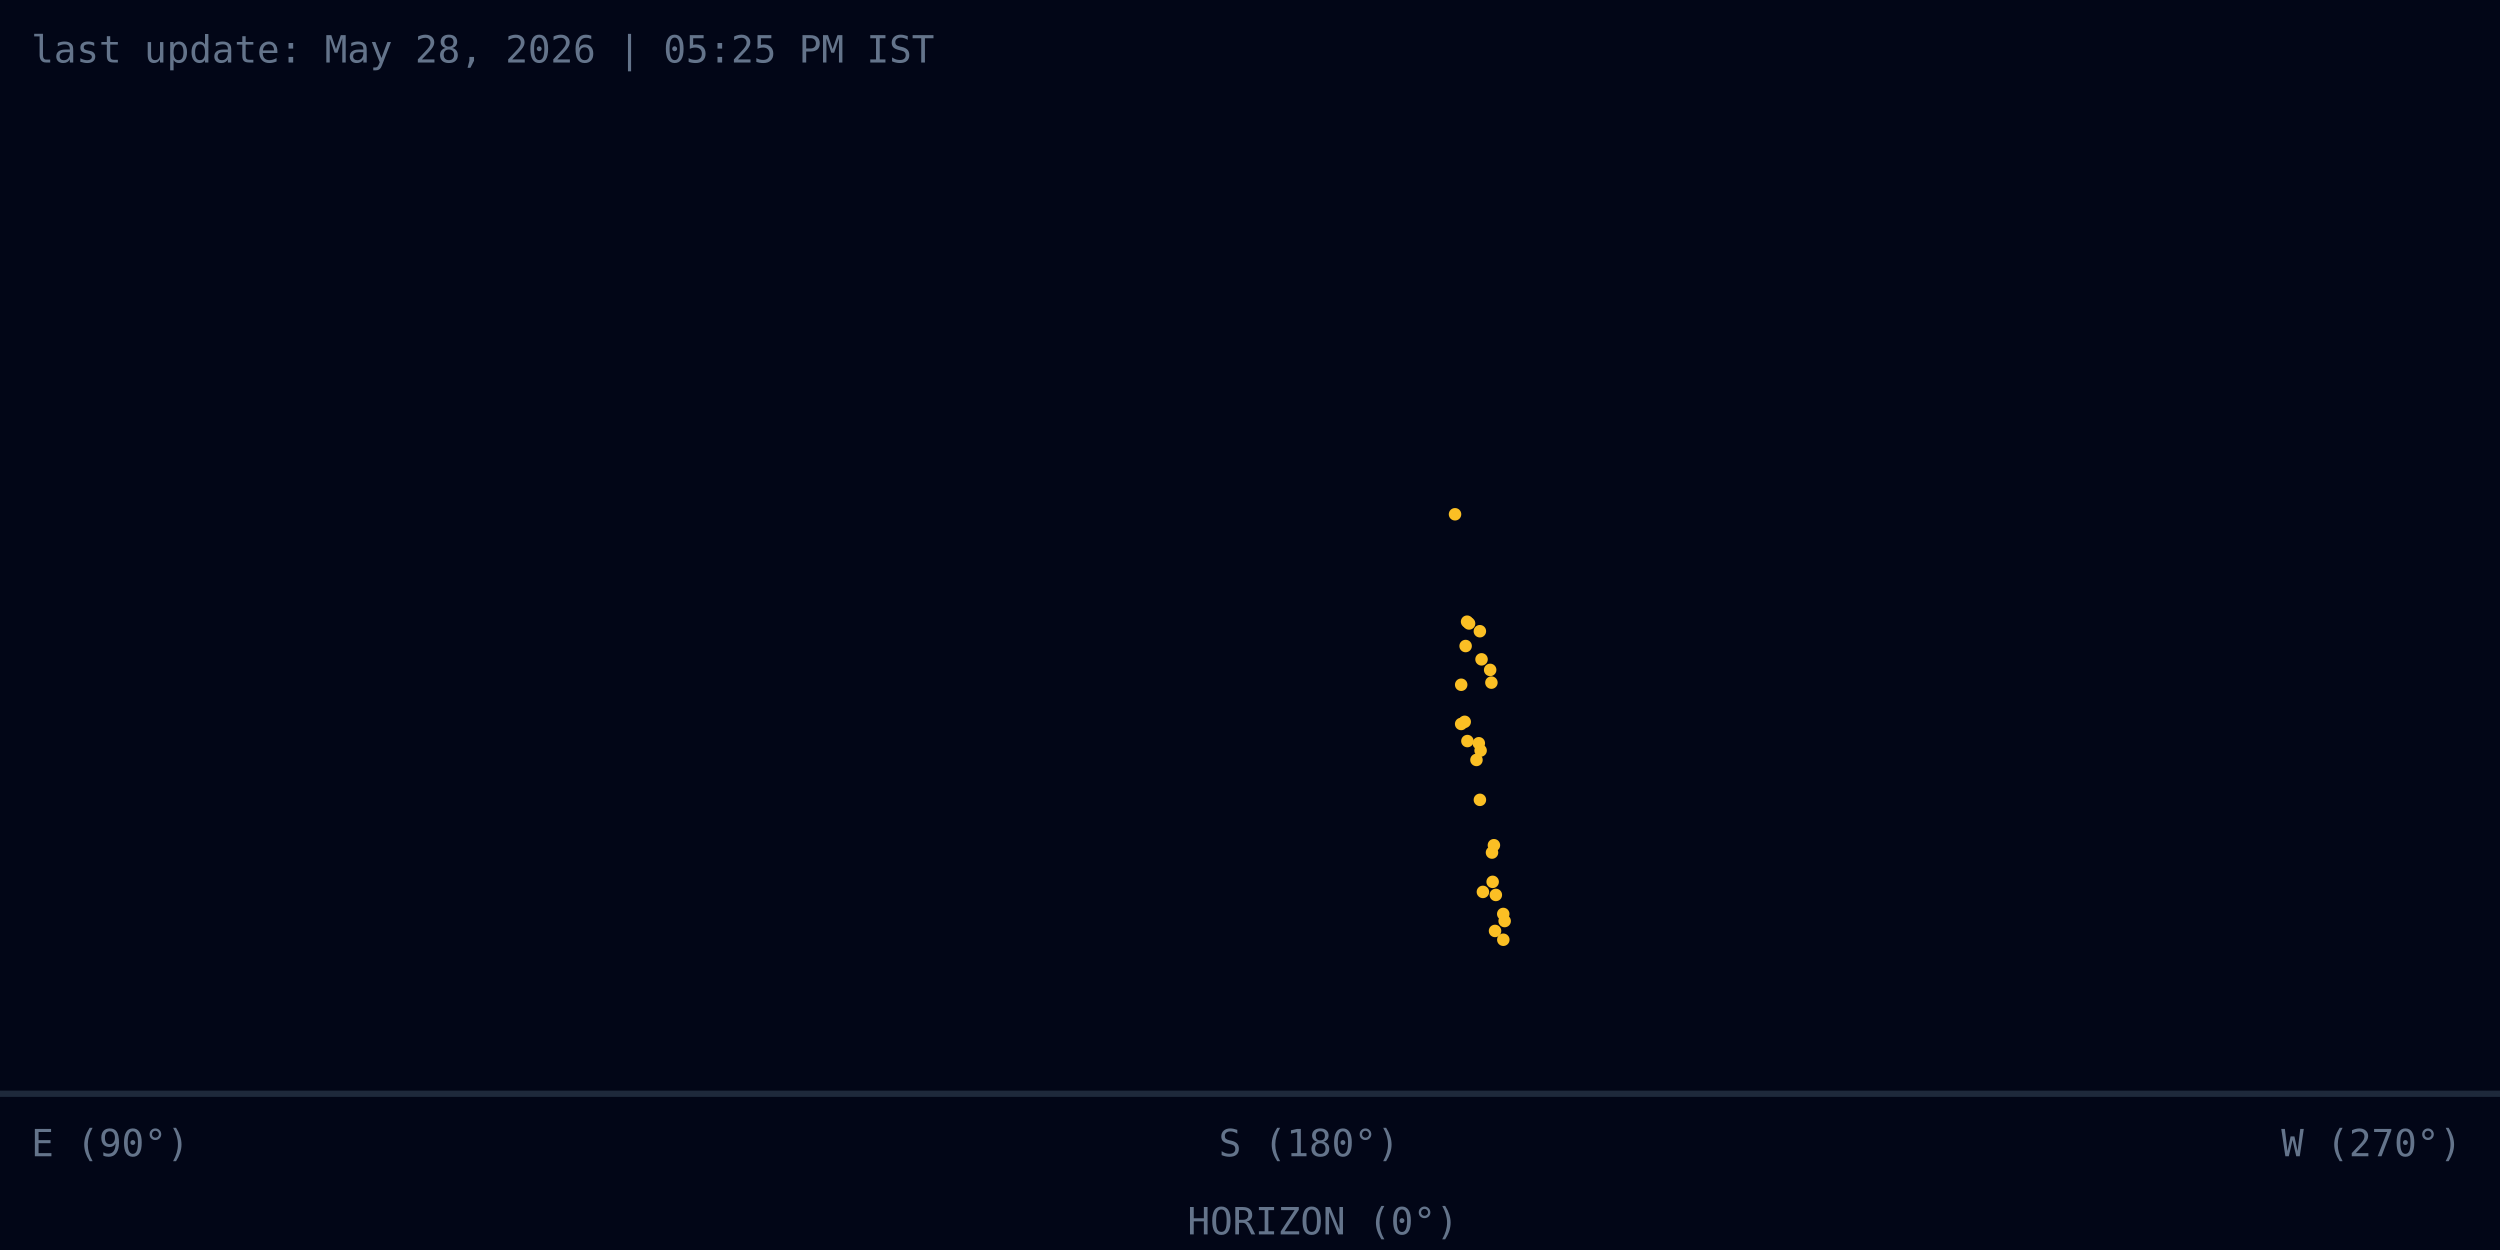
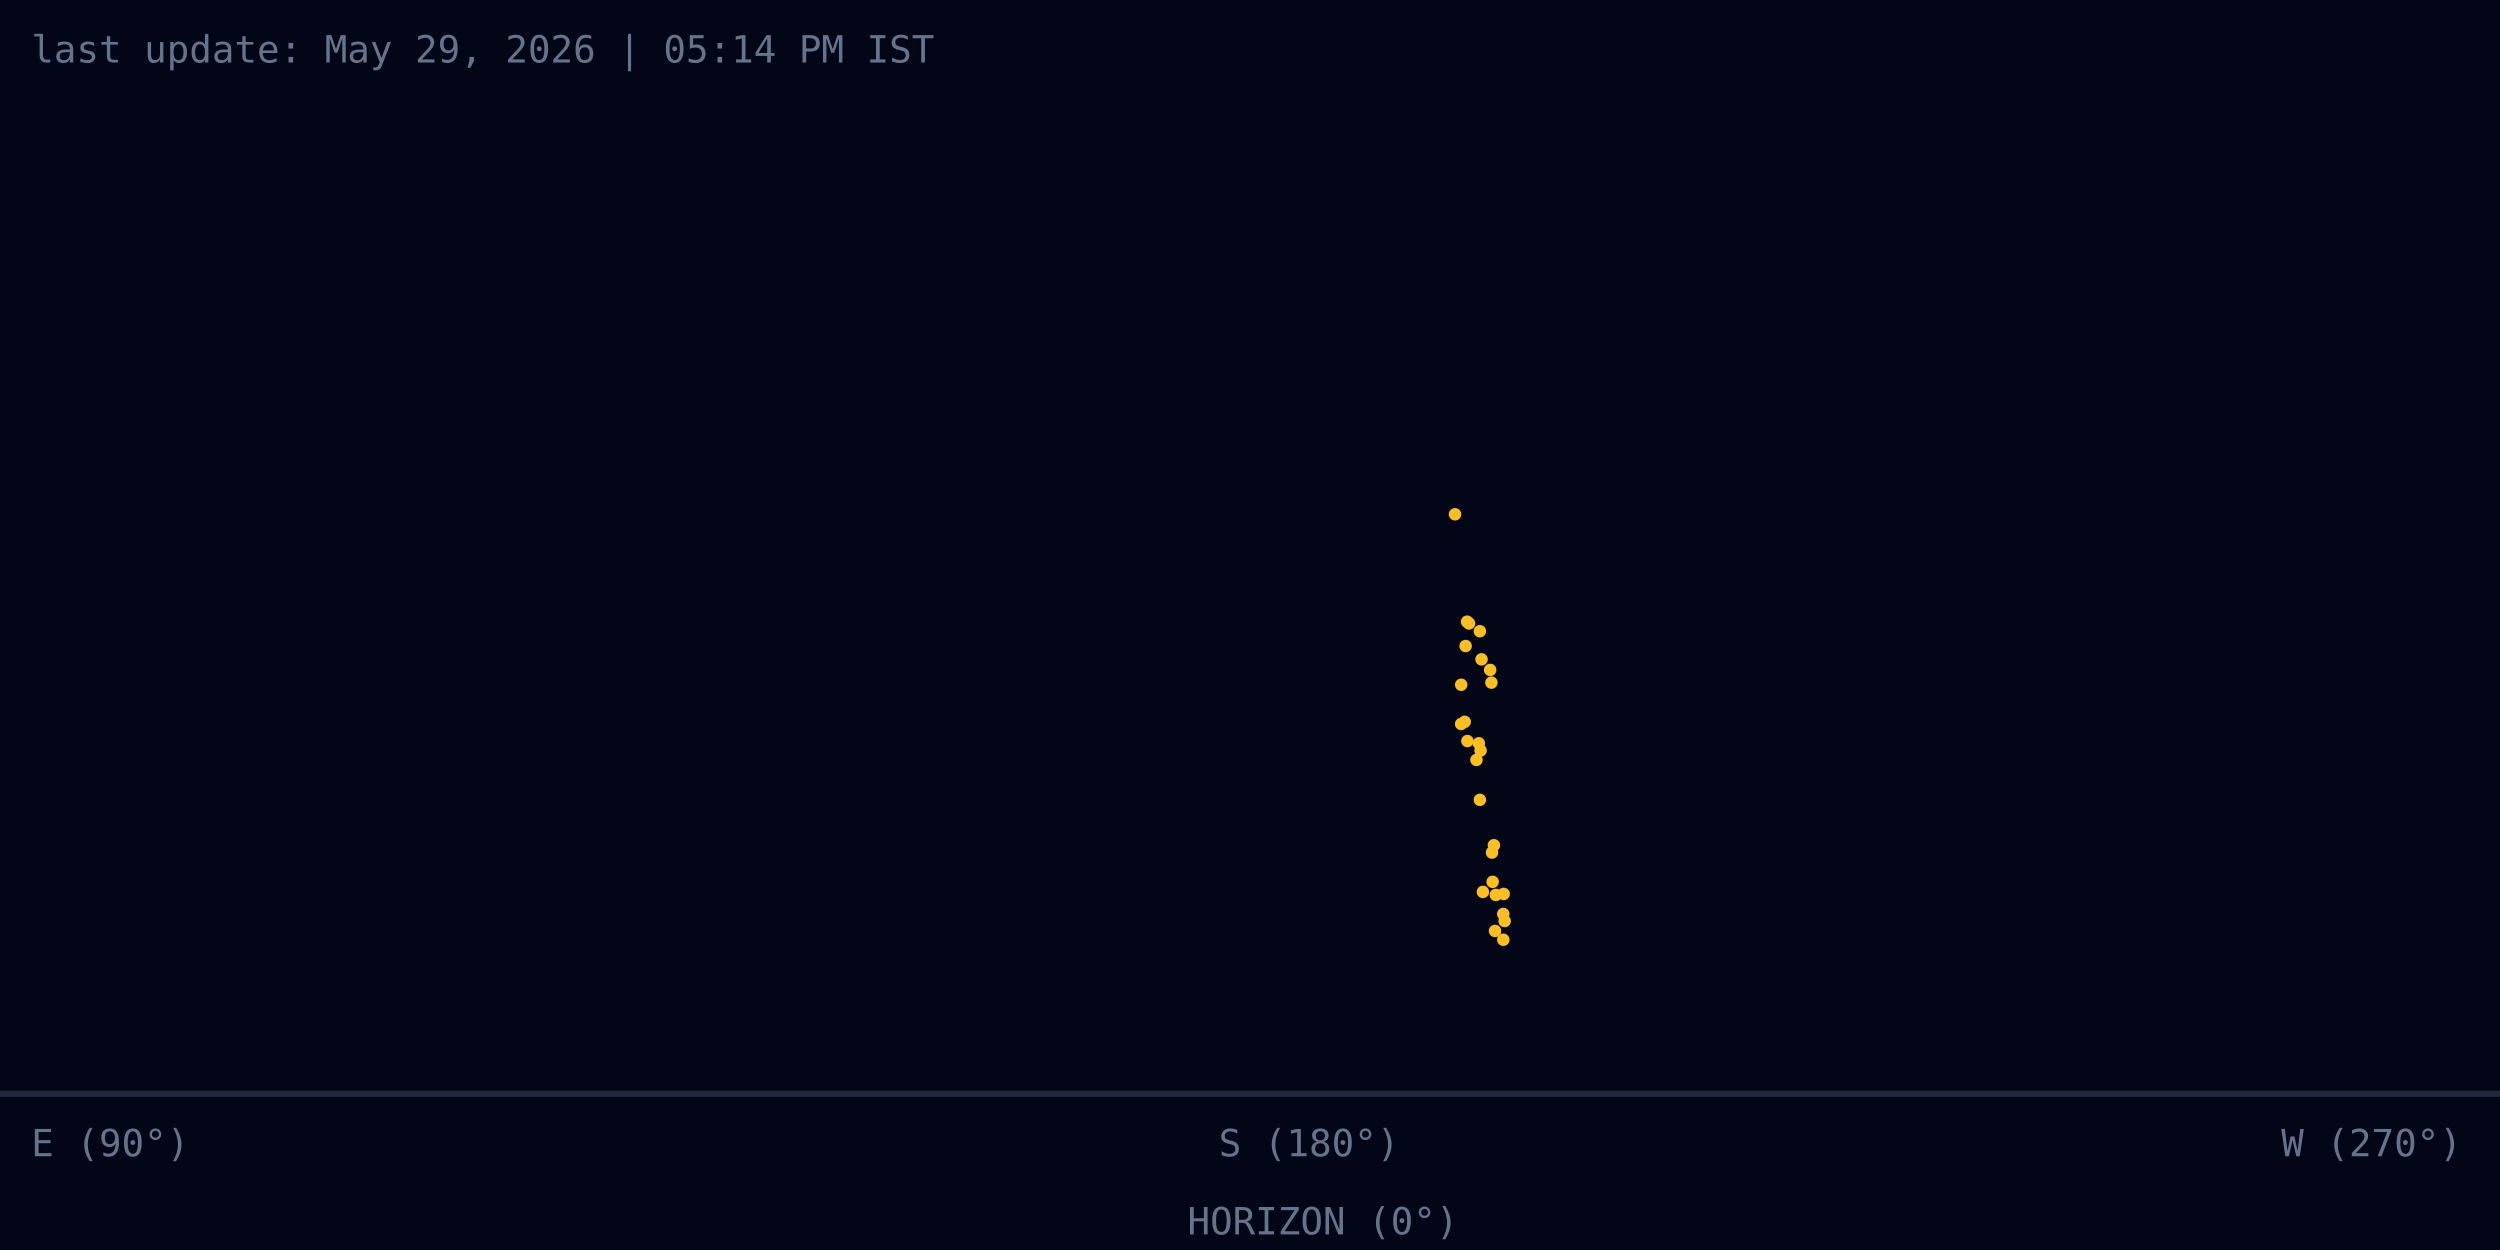
<svg xmlns="http://www.w3.org/2000/svg" width="800" height="400" viewBox="0 0 800 400">
  <rect width="800" height="400" fill="#020617" />
-   <text id="last-update" x="10" y="20" fill="#64748b" font-family="monospace">last update: May 28, 2026 | 05:25 PM IST</text>
+   <text id="last-update" x="10" y="20" fill="#64748b" font-family="monospace">last update: May 29, 2026 | 05:14 PM IST</text>
  <line x1="0" y1="350" x2="800" y2="350" stroke="#1e293b" stroke-width="2" />
  <text x="380" y="395" fill="#64748b" font-size="12" font-family="monospace">HORIZON (0°)</text>
  <text x="730" y="370" fill="#64748b" font-size="12" font-family="monospace">W (270°)</text>
  <text x="390" y="370" fill="#64748b" font-size="12" font-family="monospace">S (180°)</text>
  <text x="10" y="370" fill="#64748b" font-size="12" font-family="monospace">E (90°)</text>
  <g id="analemma-points">
    <circle cx=" 465.61" cy=" 164.57" r="2" fill="#fbbf24">
 </circle>
    <circle cx=" 467.57" cy=" 231.67" r="2" fill="#fbbf24">
 </circle>
    <circle cx=" 467.58" cy=" 219.12" r="2" fill="#fbbf24">
 </circle>
    <circle cx=" 468.71" cy=" 230.98" r="2" fill="#fbbf24">
 </circle>
    <circle cx=" 469.57" cy=" 237.14" r="2" fill="#fbbf24">
 </circle>
    <circle cx=" 469.00" cy=" 206.73" r="2" fill="#fbbf24">
 </circle>
    <circle cx=" 469.47" cy=" 198.94" r="2" fill="#fbbf24">
 </circle>
    <circle cx=" 470.10" cy=" 199.51" r="2" fill="#fbbf24">
 </circle>
    <circle cx=" 474.53" cy=" 285.41" r="2" fill="#fbbf24">
 </circle>
    <circle cx=" 472.47" cy=" 243.18" r="2" fill="#fbbf24">
 </circle>
    <circle cx=" 473.57" cy=" 255.95" r="2" fill="#fbbf24">
 </circle>
    <circle cx=" 473.22" cy=" 237.84" r="2" fill="#fbbf24">
 </circle>
    <circle cx=" 473.79" cy=" 240.17" r="2" fill="#fbbf24">
 </circle>
    <circle cx=" 473.56" cy=" 201.99" r="2" fill="#fbbf24">
 </circle>
    <circle cx=" 474.09" cy=" 210.99" r="2" fill="#fbbf24">
 </circle>
    <circle cx=" 478.41" cy=" 297.90" r="2" fill="#fbbf24">
 </circle>
    <circle cx=" 477.65" cy=" 282.19" r="2" fill="#fbbf24">
 </circle>
    <circle cx=" 477.44" cy=" 272.82" r="2" fill="#fbbf24">
 </circle>
    <circle cx=" 478.67" cy=" 286.38" r="2" fill="#fbbf24">
 </circle>
    <circle cx=" 478.05" cy=" 270.47" r="2" fill="#fbbf24">
 </circle>
    <circle cx=" 476.85" cy=" 214.37" r="2" fill="#fbbf24">
 </circle>
    <circle cx=" 477.25" cy=" 218.44" r="2" fill="#fbbf24">
 </circle>
    <circle cx=" 481.06" cy=" 300.72" r="2" fill="#fbbf24">
 </circle>
    <circle cx=" 481.04" cy=" 292.47" r="2" fill="#fbbf24">
 </circle>
    <circle cx=" 481.49" cy=" 294.73" r="2" fill="#fbbf24">
 </circle>
+     <circle cx=" 481.17" cy=" 286.06" r="2" fill="#fbbf24">
+  </circle>
  </g>
</svg>
